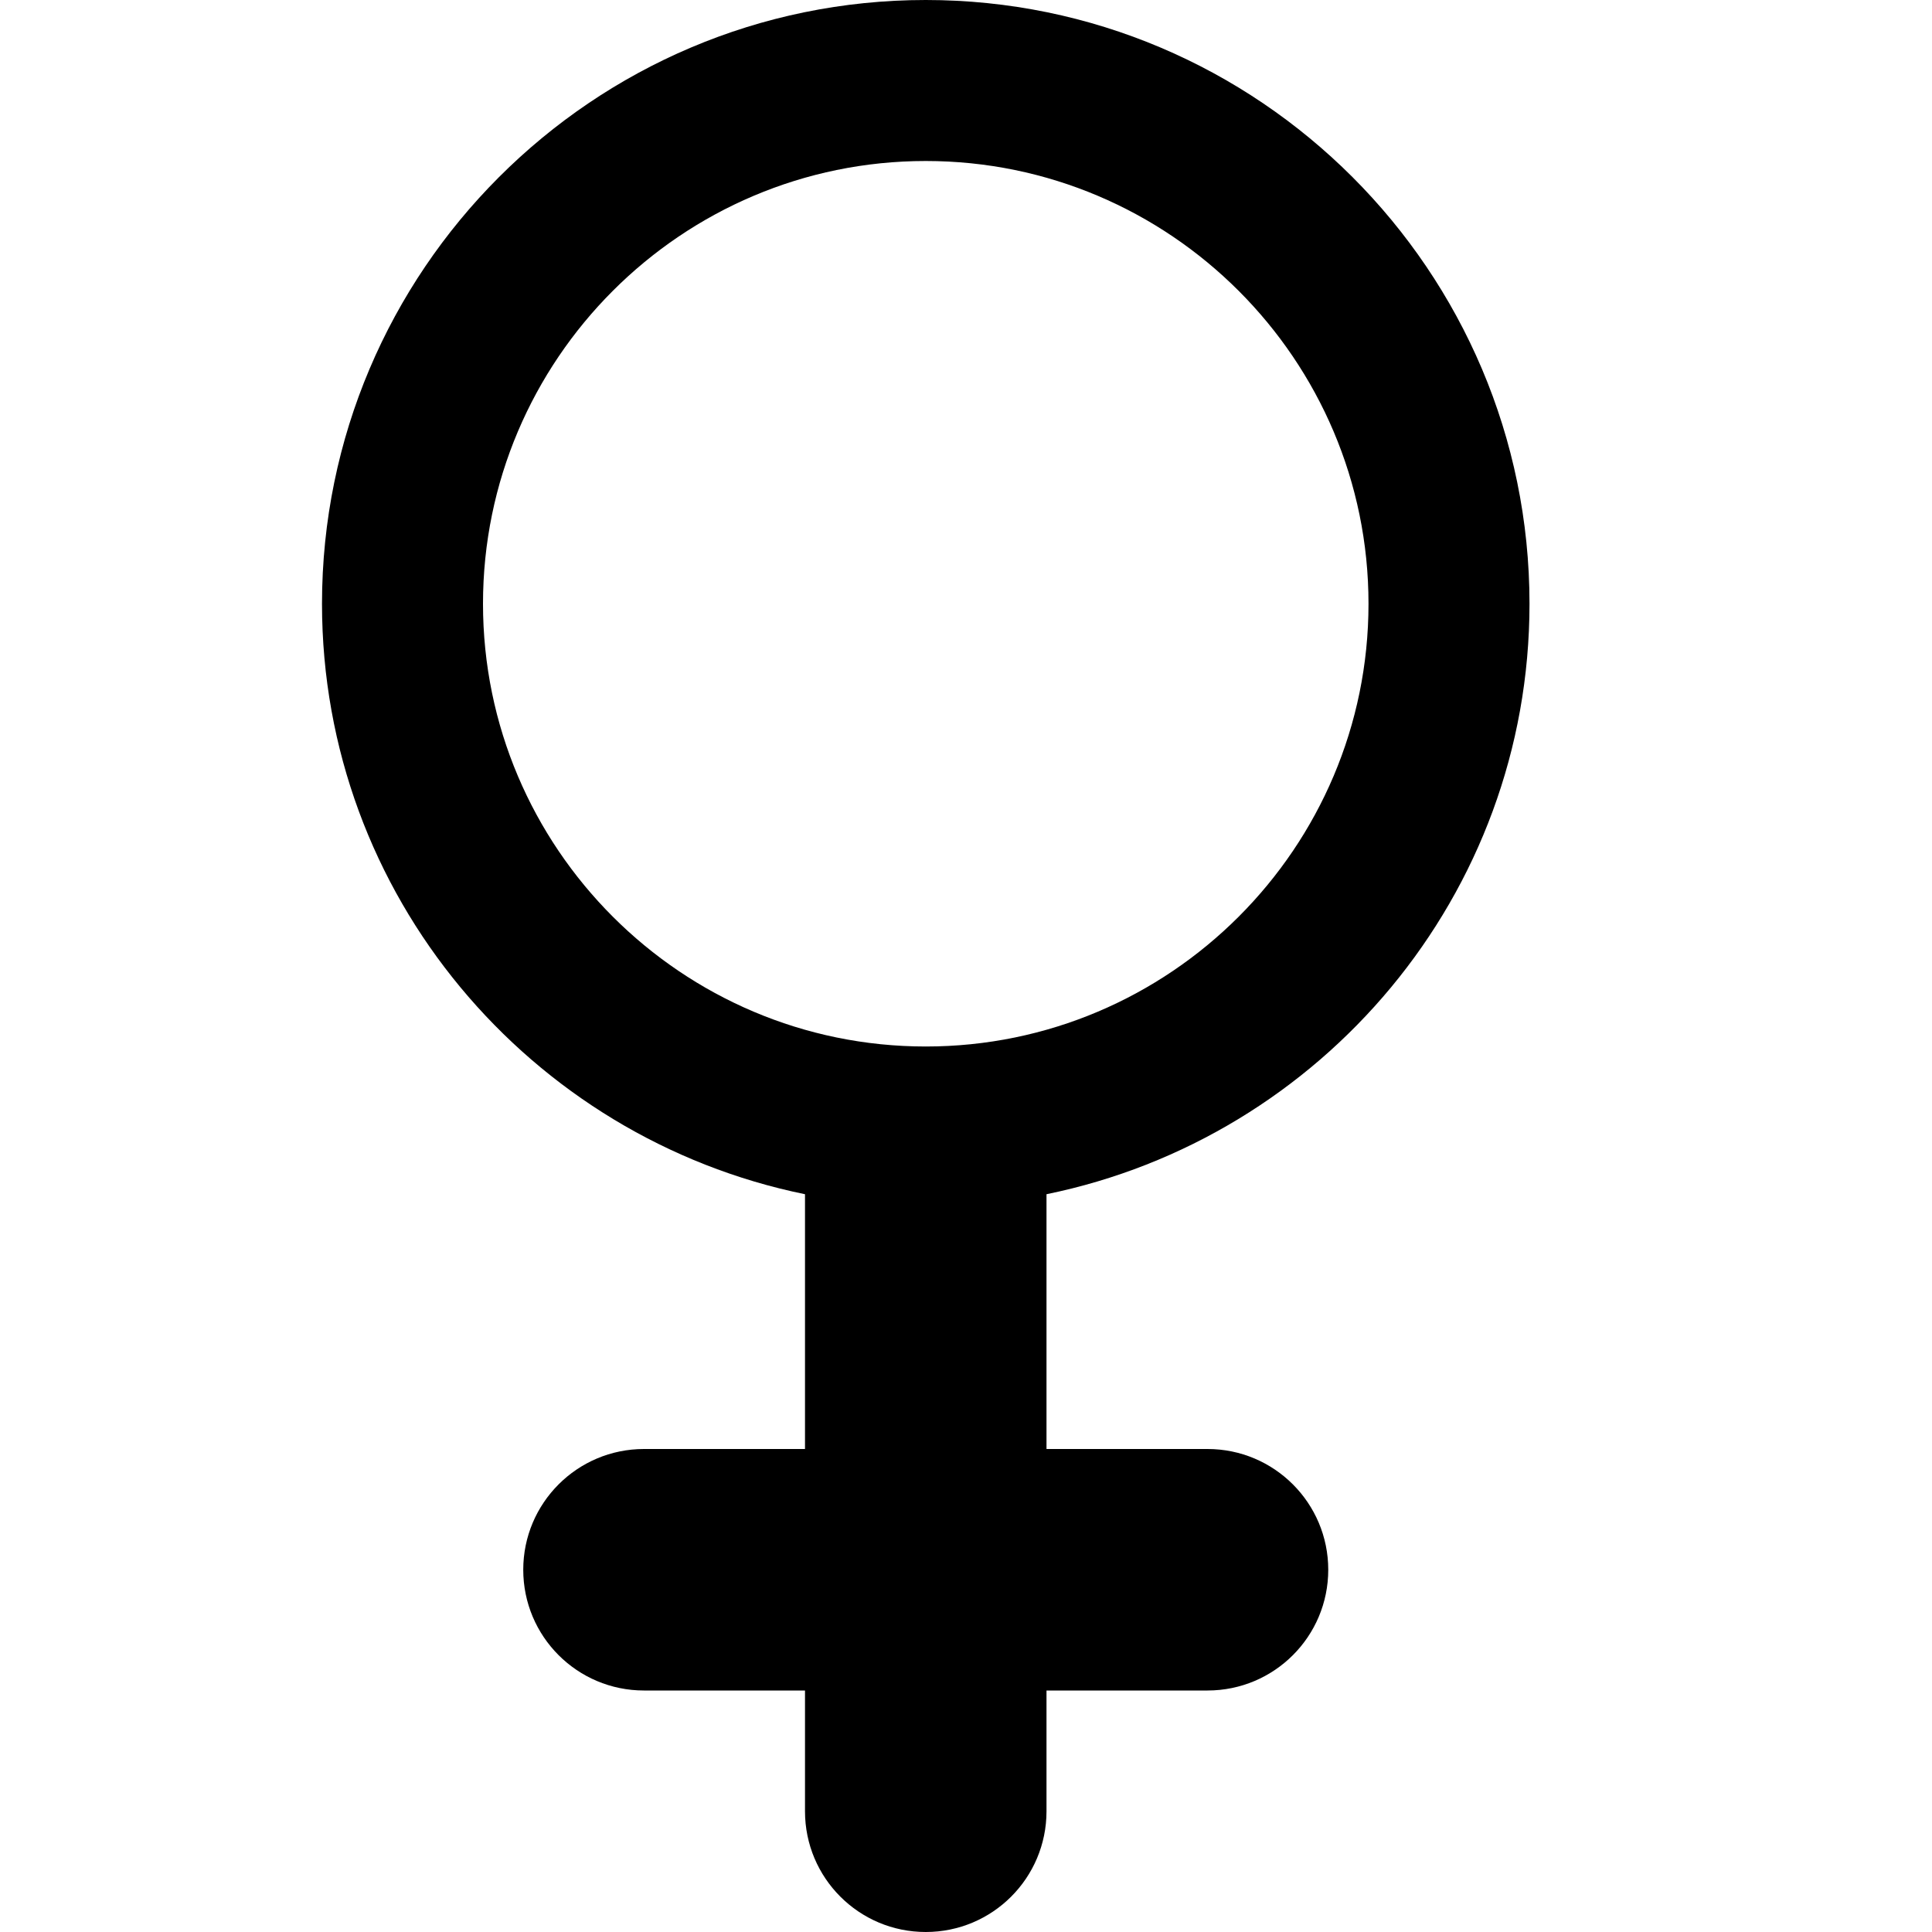
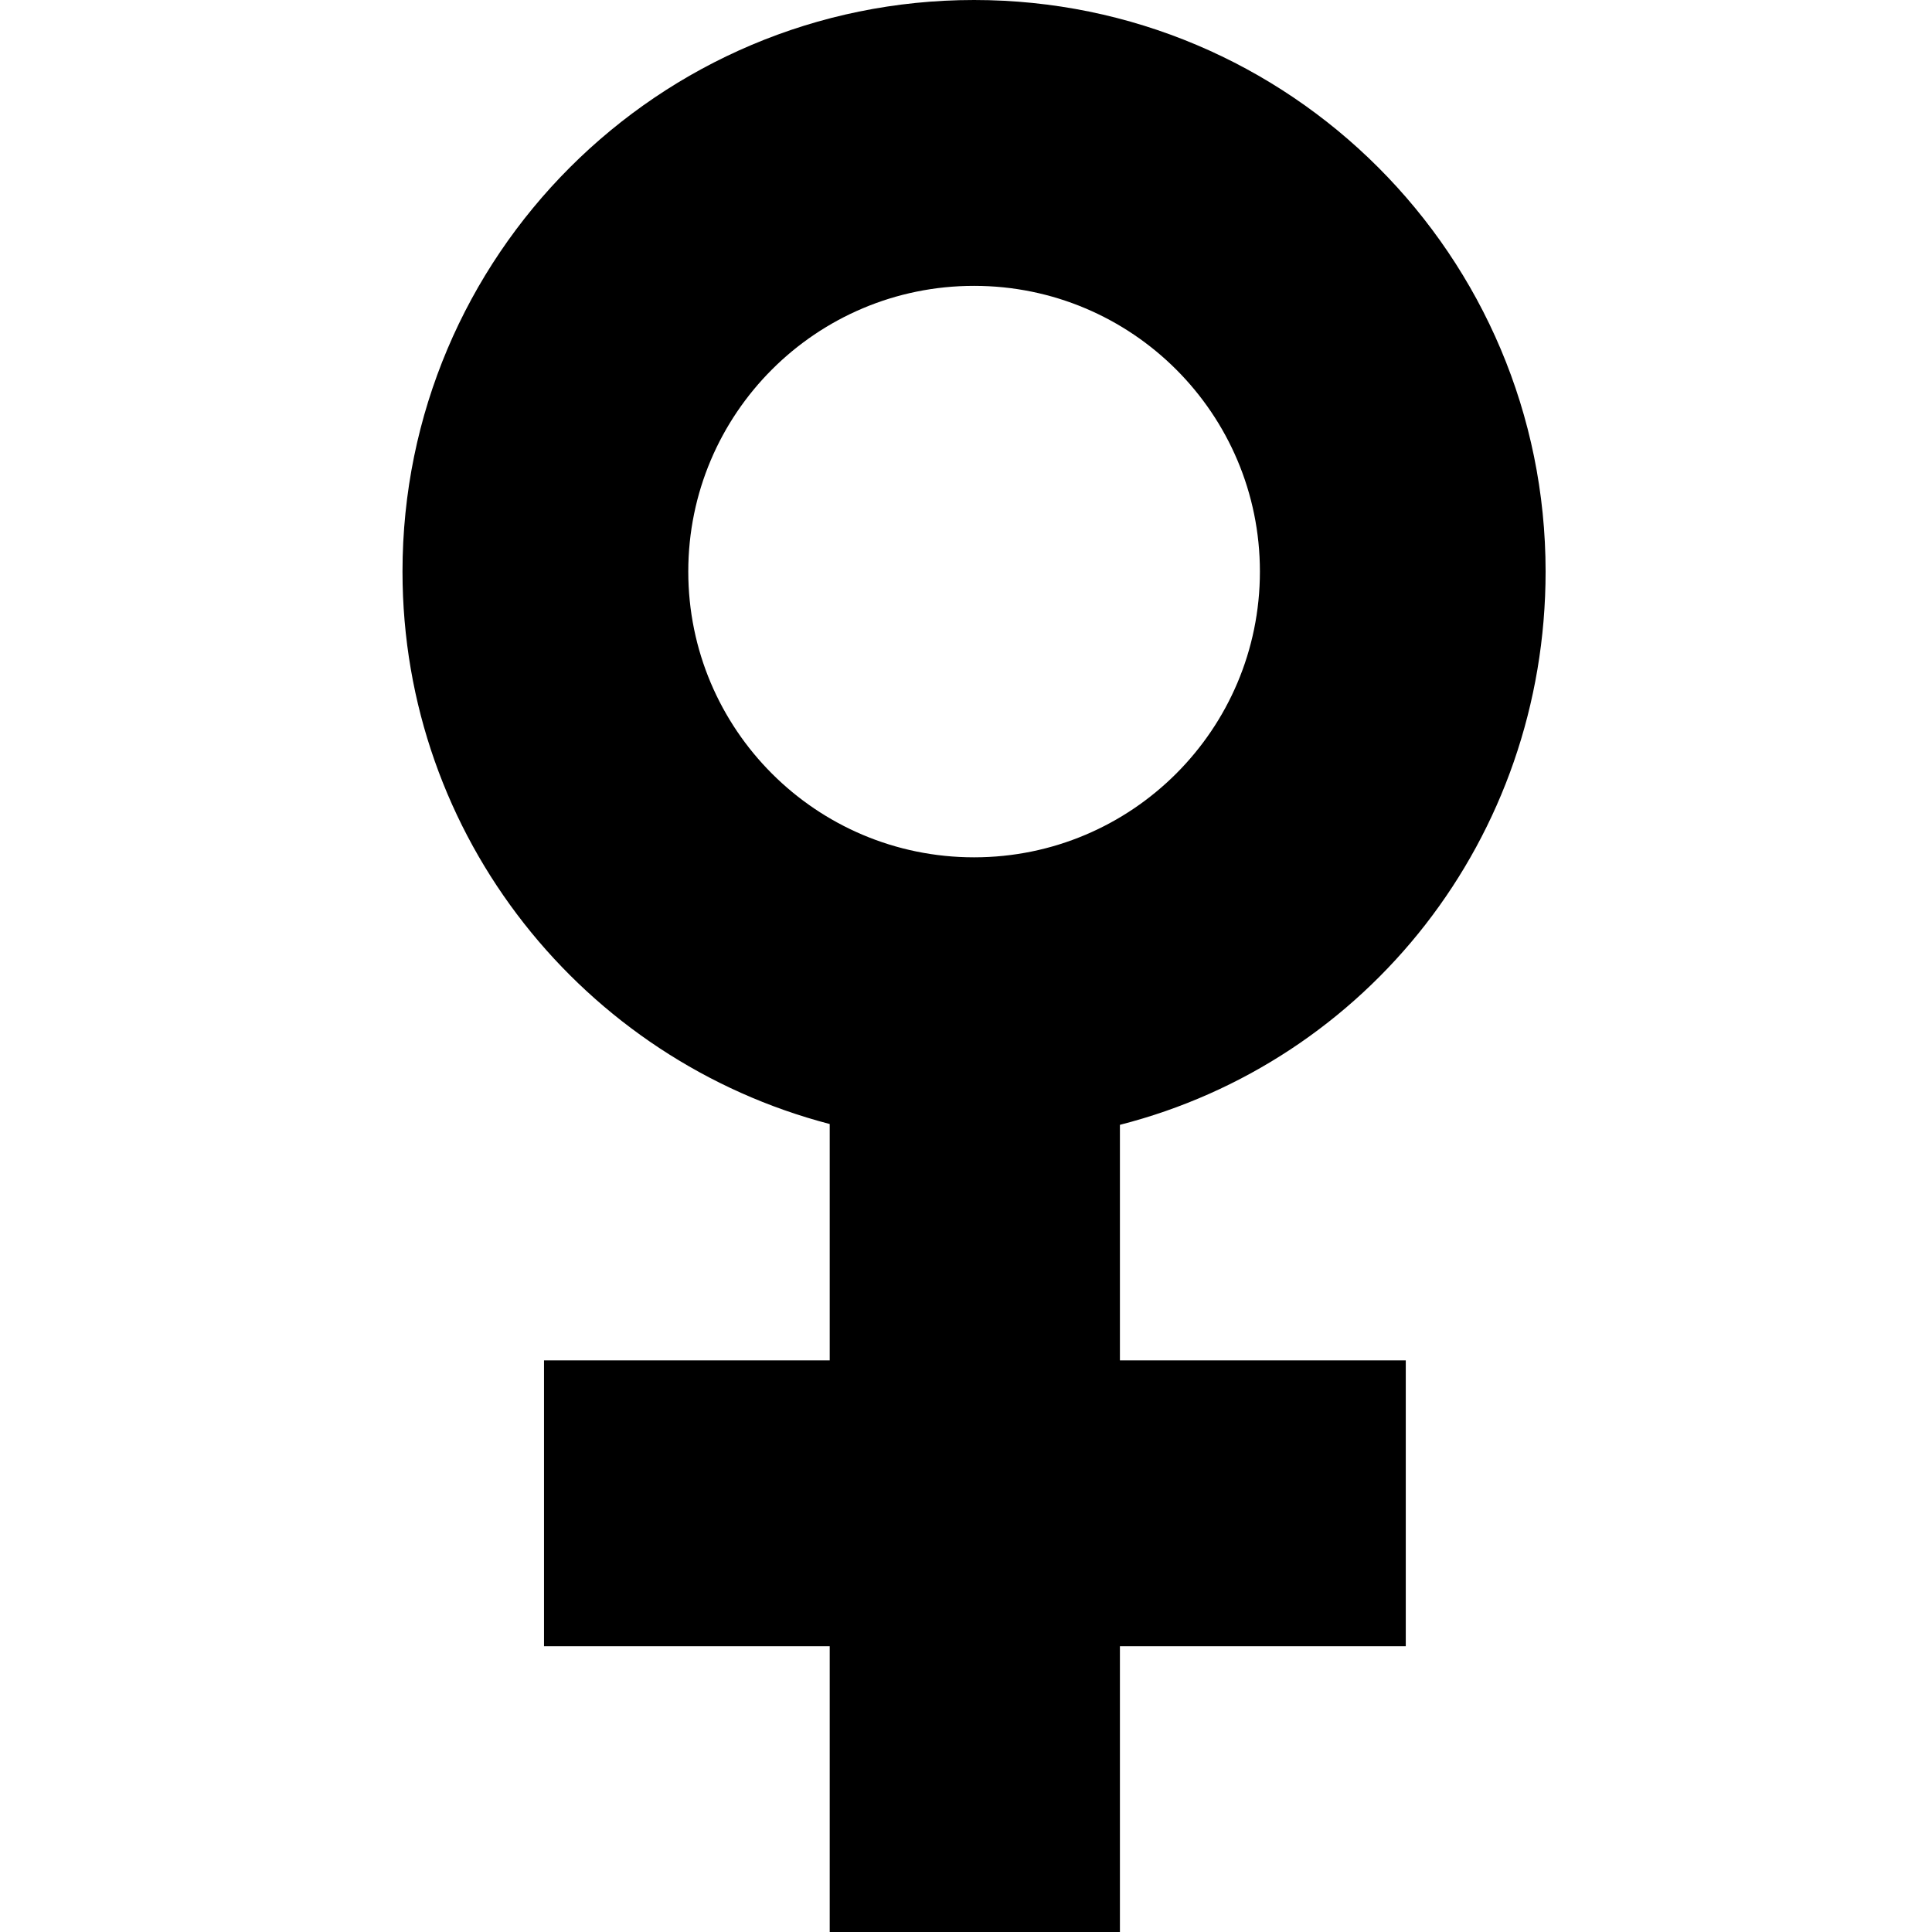
- <svg xmlns="http://www.w3.org/2000/svg" version="1.1" x="0px" y="0px" width="24px" height="24px" viewBox="0 0 24 24" enable-background="new 0 0 24 24" xml:space="preserve">
-   <g id="Filled_Icons_1_">
-     <g id="Filled_Icons">
-       <path d="M19,7.5C19,3.365,15.635,0,11.5,0S4,3.365,4,7.5c0,3.621,2.583,6.637,6,7.335V18H8c-0.829,0-1.5,0.672-1.5,1.5    C6.5,20.329,7.171,21,8,21h2v1.5c0,0.829,0.671,1.5,1.5,1.5s1.5-0.671,1.5-1.5V21h2c0.829,0,1.5-0.671,1.5-1.5    c0-0.828-0.671-1.5-1.5-1.5h-2v-3.165C16.417,14.137,19,11.121,19,7.5z M6,7.5C6,4.468,8.467,2,11.5,2S17,4.468,17,7.5    c0,3.033-2.467,5.5-5.5,5.5S6,10.533,6,7.5z" />
+ <svg xmlns="http://www.w3.org/2000/svg" width="24px" height="24px" viewBox="0 0 24 24" version="1.1">
+   <defs />
+   <g id="Icons" stroke="none" stroke-width="1">
+     <g id="sex-female">
+       <path d="M13.912,13.973 L13.912,16.899 L17.463,16.899 L17.463,20.45 L13.912,20.45 L13.912,24.001 L10.307,24.001 L10.307,20.45 L6.758,20.45 L6.758,16.899 L10.307,16.899 L10.307,13.963 C7.255,13.167 5,10.401 5,7.1 C5,3.179 8.179,0 12.1,0 C16.023,0 19.2,3.179 19.2,7.1 C19.2,10.414 16.982,13.189 13.912,13.973 L13.912,13.973 Z M12.1,3.551 C10.139,3.551 8.55,5.139 8.55,7.1 C8.55,9.061 10.139,10.65 12.1,10.65 C14.061,10.65 15.651,9.061 15.651,7.1 C15.651,5.139 14.061,3.551 12.1,3.551 L12.1,3.551 Z" />
    </g>
-     <g id="New_icons">
- 	</g>
-   </g>
-   <g id="Invisible_Shape">
-     <rect fill="none" width="24" height="24" />
  </g>
</svg>
